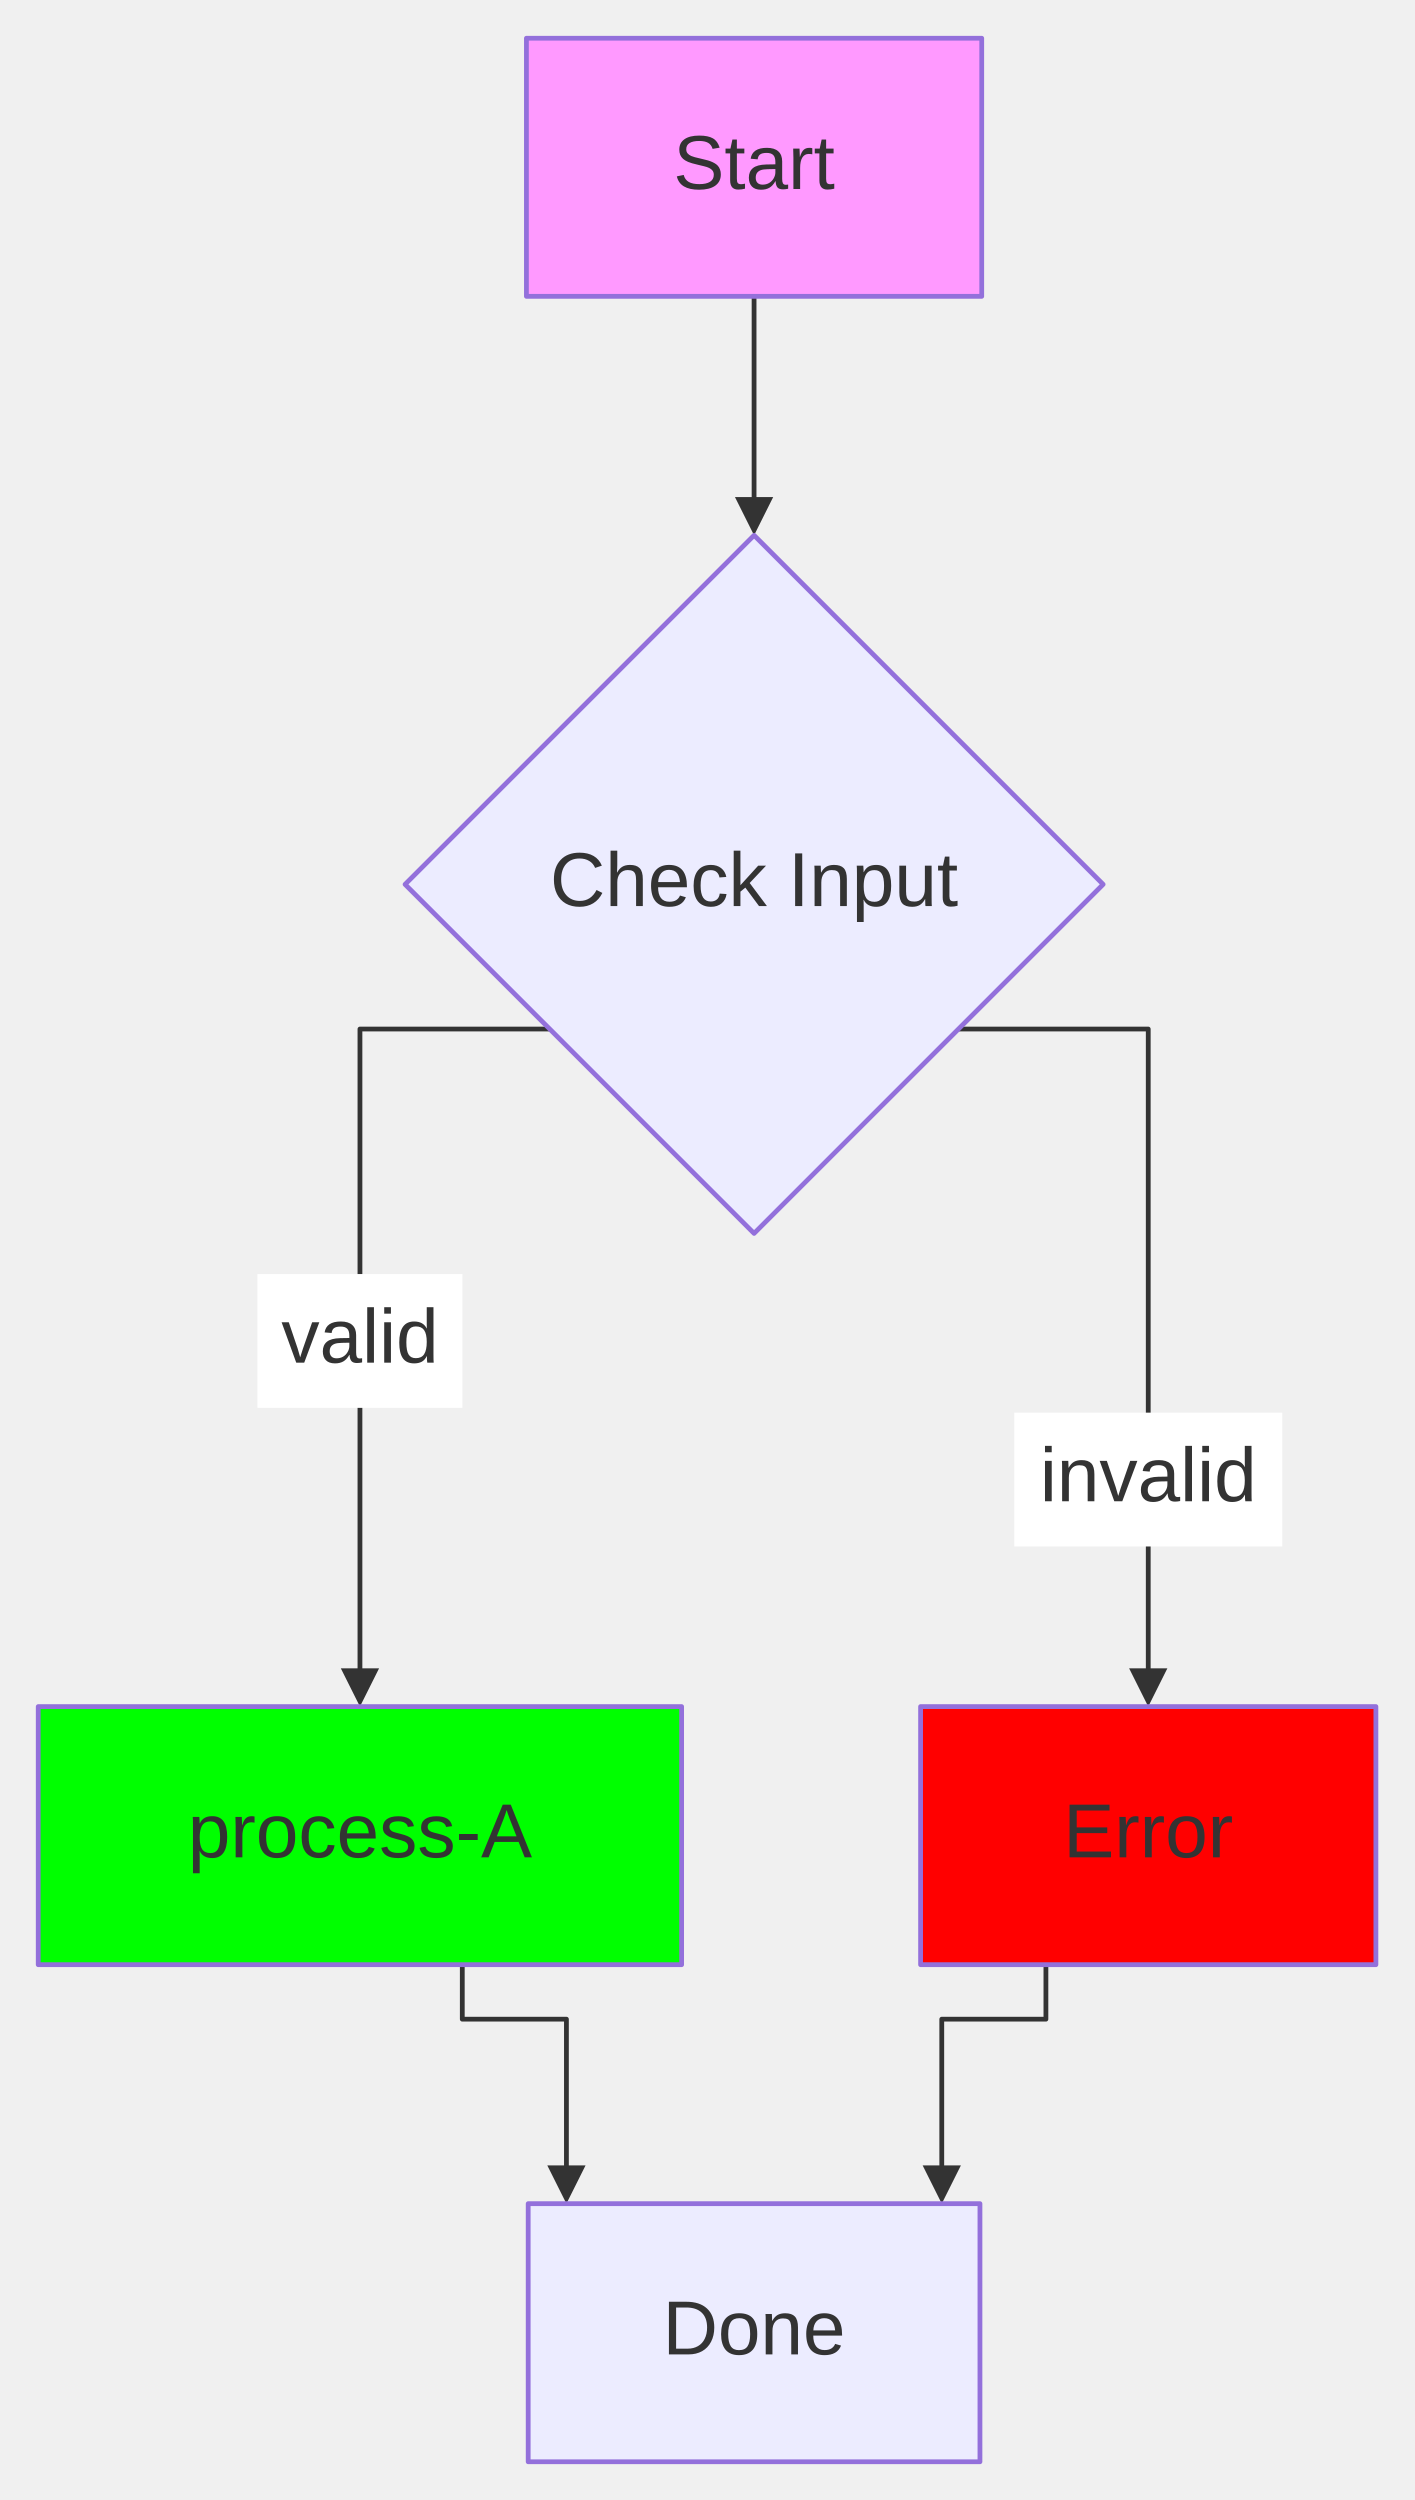
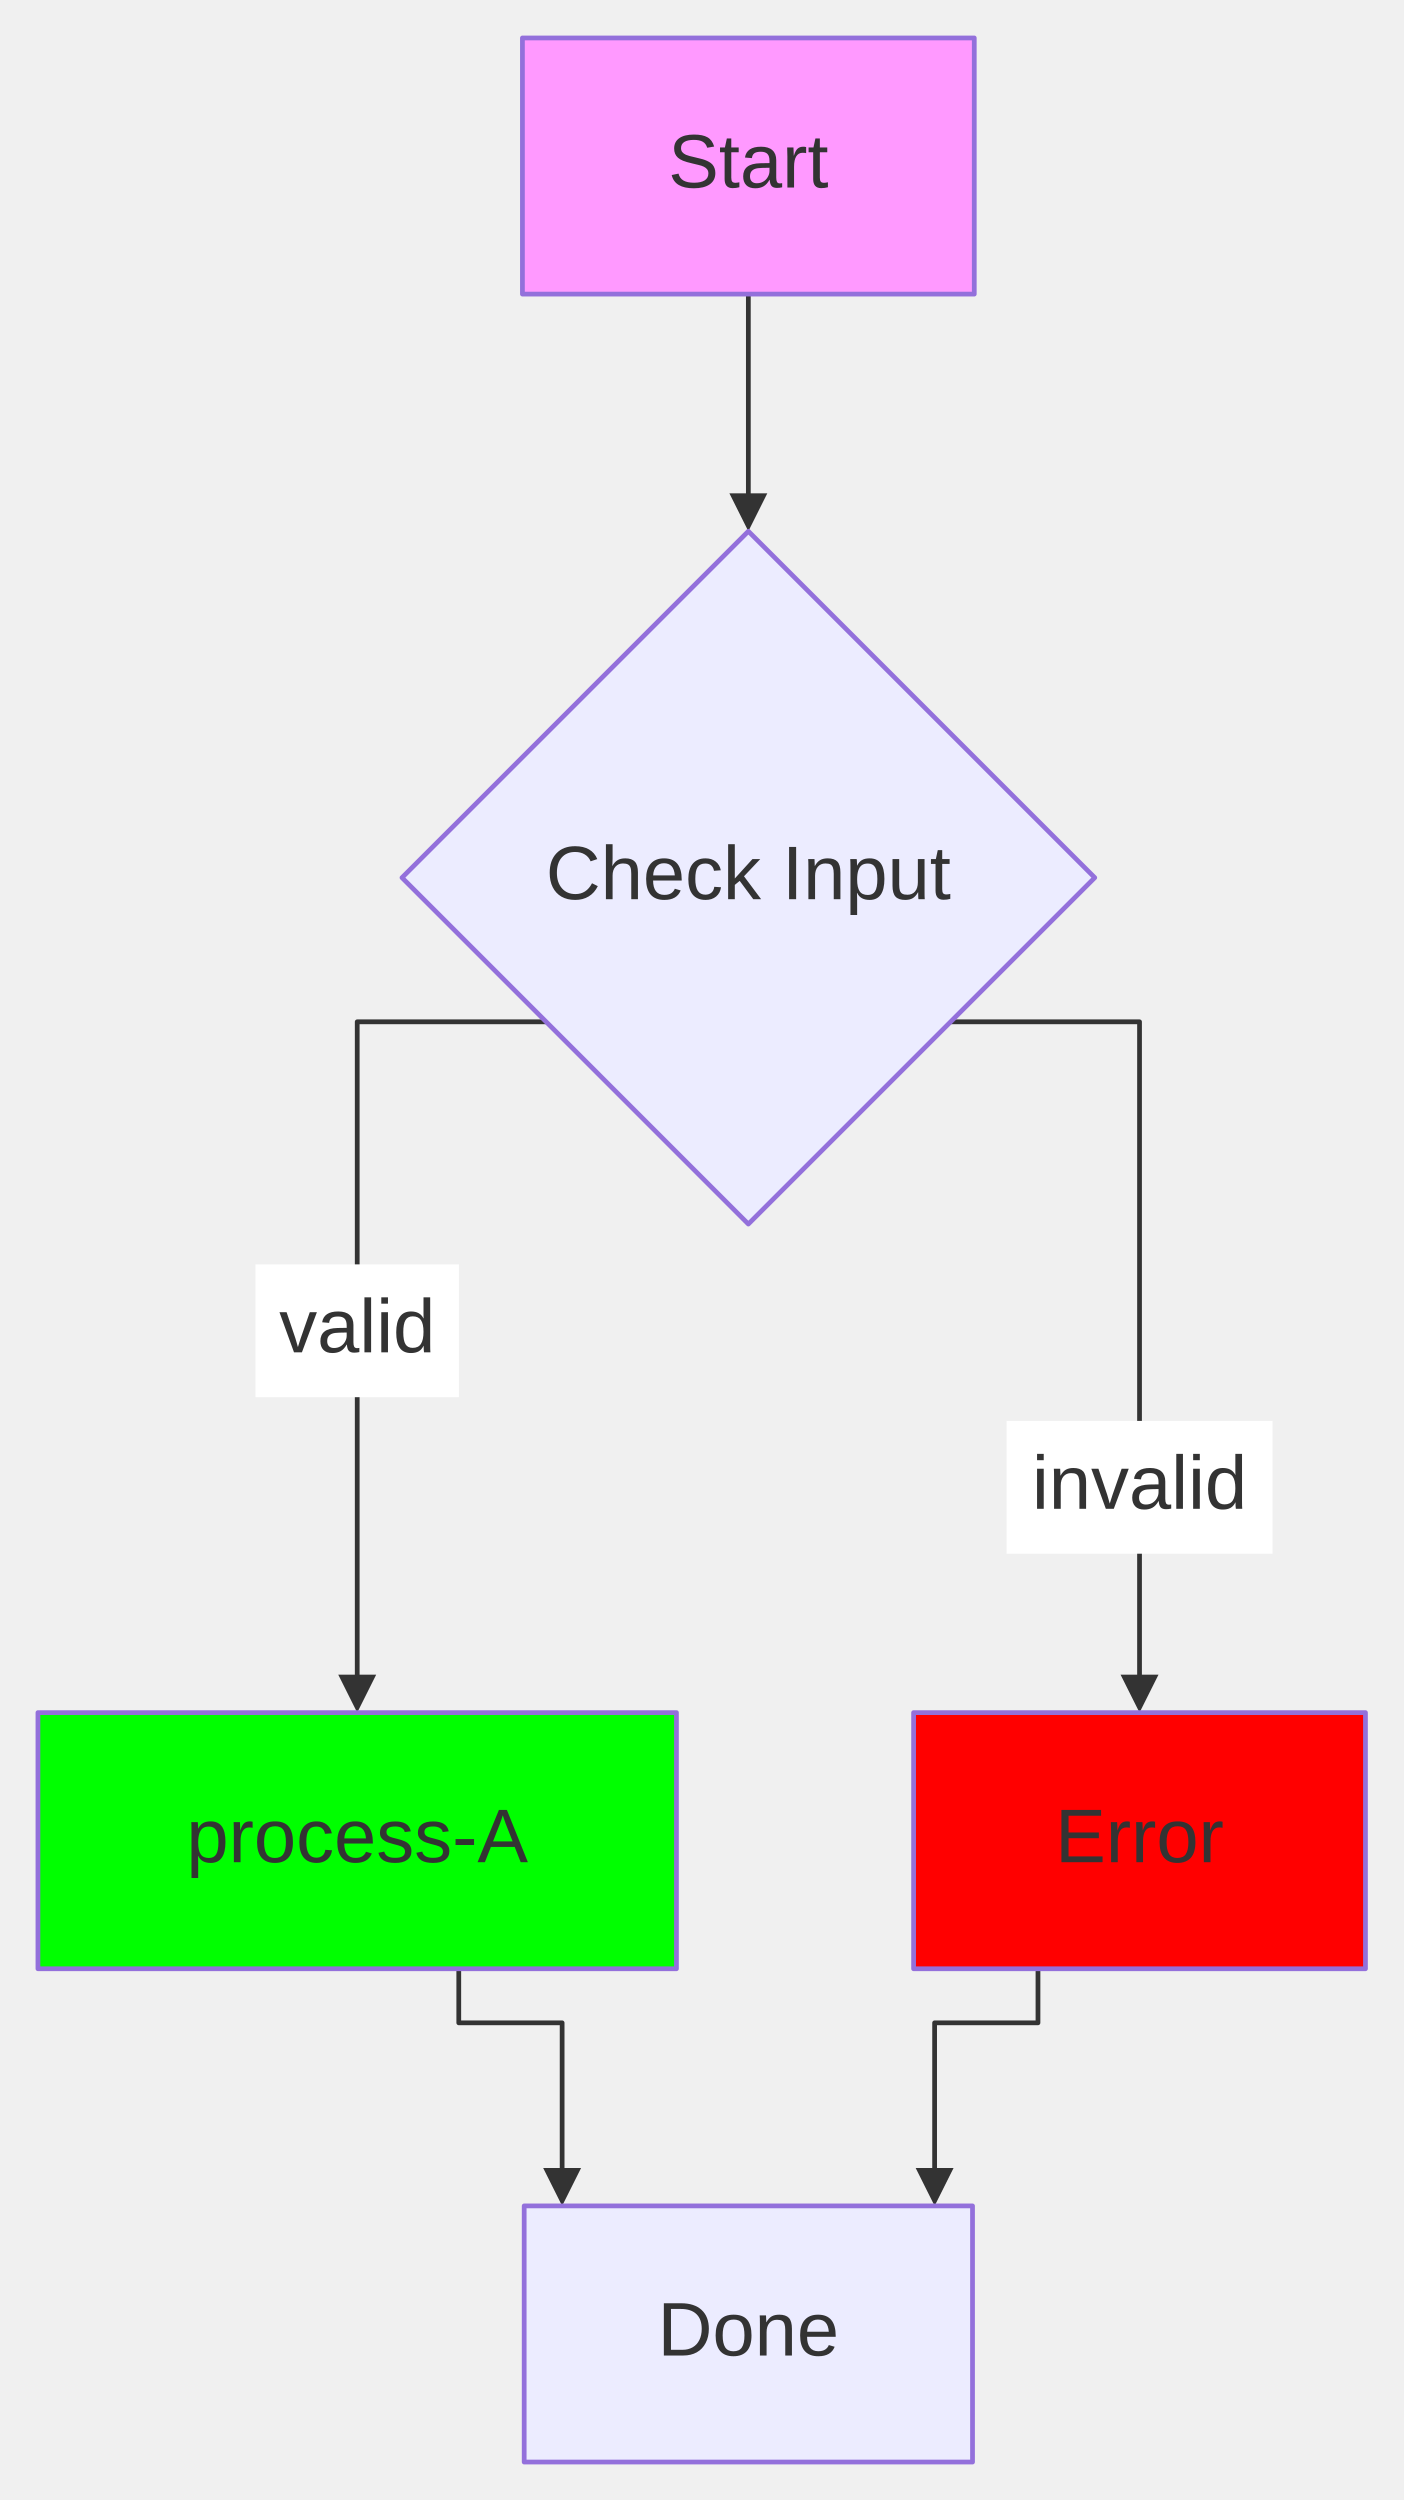
- <svg xmlns="http://www.w3.org/2000/svg" width="100%" viewBox="0 0 295.88 523.06" style="max-width: 295.88px; background-color: #ffffff;" font-family="&quot;trebuchet ms&quot;, verdana, arial, sans-serif" font-size="16.00">
+ <svg xmlns="http://www.w3.org/2000/svg" width="100%" viewBox="0 0 295.88 527.06" style="max-width: 295.88px; background-color: #ffffff;" font-family="&quot;trebuchet ms&quot;, verdana, arial, sans-serif" font-size="16.00">
  <defs>
    <marker id="arrowhead" viewBox="0 0 10.00 10.00" refX="5.00" refY="5.00" markerWidth="8.00" markerHeight="8.00" orient="auto-start-reverse" markerUnits="userSpaceOnUse">
      <path d="M 0 0 L 10.00 5.00 L 0 10.00 z" fill="#333333" />
    </marker>
  </defs>
  <g transform="translate(0.00,0.00)">
    <g class="edgePaths">
      <path d="M157.77,62.00 L157.77,108.00" stroke="#333333" stroke-width="1.00" fill="none" stroke-linecap="round" stroke-linejoin="round" marker-end="url(#arrowhead)" />
-       <path d="M115.01,215.30 L75.31,215.30 L75.31,353.06" stroke="#333333" stroke-width="1.00" fill="none" stroke-linecap="round" stroke-linejoin="round" marker-end="url(#arrowhead)" />
-       <path d="M200.54,215.30 L240.24,215.30 L240.24,353.06" stroke="#333333" stroke-width="1.00" fill="none" stroke-linecap="round" stroke-linejoin="round" marker-end="url(#arrowhead)" />
-       <path d="M96.72,411.06 L96.72,422.46 L118.51,422.46 L118.51,457.06" stroke="#333333" stroke-width="1.00" fill="none" stroke-linecap="round" stroke-linejoin="round" marker-end="url(#arrowhead)" />
-       <path d="M218.83,411.06 L218.83,422.46 L197.04,422.46 L197.04,457.06" stroke="#333333" stroke-width="1.00" fill="none" stroke-linecap="round" stroke-linejoin="round" marker-end="url(#arrowhead)" />
+       <path d="M115.13,215.42 L75.31,215.42 L75.31,357.06" stroke="#333333" stroke-width="1.00" fill="none" stroke-linecap="round" stroke-linejoin="round" marker-end="url(#arrowhead)" />
+       <path d="M200.42,215.42 L240.24,215.42 L240.24,357.06" stroke="#333333" stroke-width="1.00" fill="none" stroke-linecap="round" stroke-linejoin="round" marker-end="url(#arrowhead)" />
+       <path d="M96.72,415.06 L96.72,426.46 L118.51,426.46 L118.51,461.06" stroke="#333333" stroke-width="1.00" fill="none" stroke-linecap="round" stroke-linejoin="round" marker-end="url(#arrowhead)" />
+       <path d="M218.83,415.06 L218.83,426.46 L197.04,426.46 L197.04,461.06" stroke="#333333" stroke-width="1.00" fill="none" stroke-linecap="round" stroke-linejoin="round" marker-end="url(#arrowhead)" />
    </g>
    <g class="nodes">
      <polygon points="157.77,112.00 230.80,185.03 157.77,258.06 84.75,185.03" fill="#ececff" stroke="#9370db" stroke-width="1.00" stroke-linejoin="round" />
      <text x="157.77" y="185.03" text-anchor="middle" dominant-baseline="middle" fill="#333333">Check Input</text>
-       <rect x="110.51" y="461.06" width="94.52" height="54.00" fill="#ececff" stroke="#9370db" stroke-width="1.00" stroke-linejoin="round" />
-       <text x="157.77" y="488.06" text-anchor="middle" dominant-baseline="middle" fill="#333333">Done</text>
-       <rect x="192.61" y="357.06" width="95.26" height="54.00" fill="#f00" stroke="#9370db" stroke-width="1.00" stroke-linejoin="round" />
-       <text x="240.24" y="384.06" text-anchor="middle" dominant-baseline="middle" fill="#333333">Error</text>
-       <rect x="8.00" y="357.06" width="134.61" height="54.00" fill="#0f0" stroke="#9370db" stroke-width="1.00" stroke-linejoin="round" />
-       <text x="75.31" y="384.06" text-anchor="middle" dominant-baseline="middle" fill="#333333">process-A</text>
+       <rect x="110.51" y="465.06" width="94.52" height="54.00" fill="#ececff" stroke="#9370db" stroke-width="1.00" stroke-linejoin="round" />
+       <text x="157.77" y="492.06" text-anchor="middle" dominant-baseline="middle" fill="#333333">Done</text>
+       <rect x="192.61" y="361.06" width="95.26" height="54.00" fill="#f00" stroke="#9370db" stroke-width="1.00" stroke-linejoin="round" />
+       <text x="240.24" y="388.06" text-anchor="middle" dominant-baseline="middle" fill="#333333">Error</text>
+       <rect x="8.00" y="361.06" width="134.61" height="54.00" fill="#0f0" stroke="#9370db" stroke-width="1.00" stroke-linejoin="round" />
+       <text x="75.31" y="388.06" text-anchor="middle" dominant-baseline="middle" fill="#333333">process-A</text>
      <rect x="110.14" y="8.00" width="95.26" height="54.00" fill="#f9f" stroke="#9370db" stroke-width="1.00" stroke-linejoin="round" />
      <text x="157.77" y="35.00" text-anchor="middle" dominant-baseline="middle" fill="#333333">Start</text>
    </g>
    <g class="edgeLabels">
      <rect x="53.86" y="266.56" width="42.89" height="28.00" fill="#ffffff" />
      <text x="75.31" y="280.56" text-anchor="middle" dominant-baseline="middle" fill="#333333">valid</text>
-       <rect x="212.21" y="295.56" width="56.07" height="28.00" fill="#ffffff" />
-       <text x="240.24" y="309.56" text-anchor="middle" dominant-baseline="middle" fill="#333333">invalid</text>
+       <rect x="212.21" y="299.56" width="56.07" height="28.00" fill="#ffffff" />
+       <text x="240.24" y="313.56" text-anchor="middle" dominant-baseline="middle" fill="#333333">invalid</text>
    </g>
  </g>
</svg>
